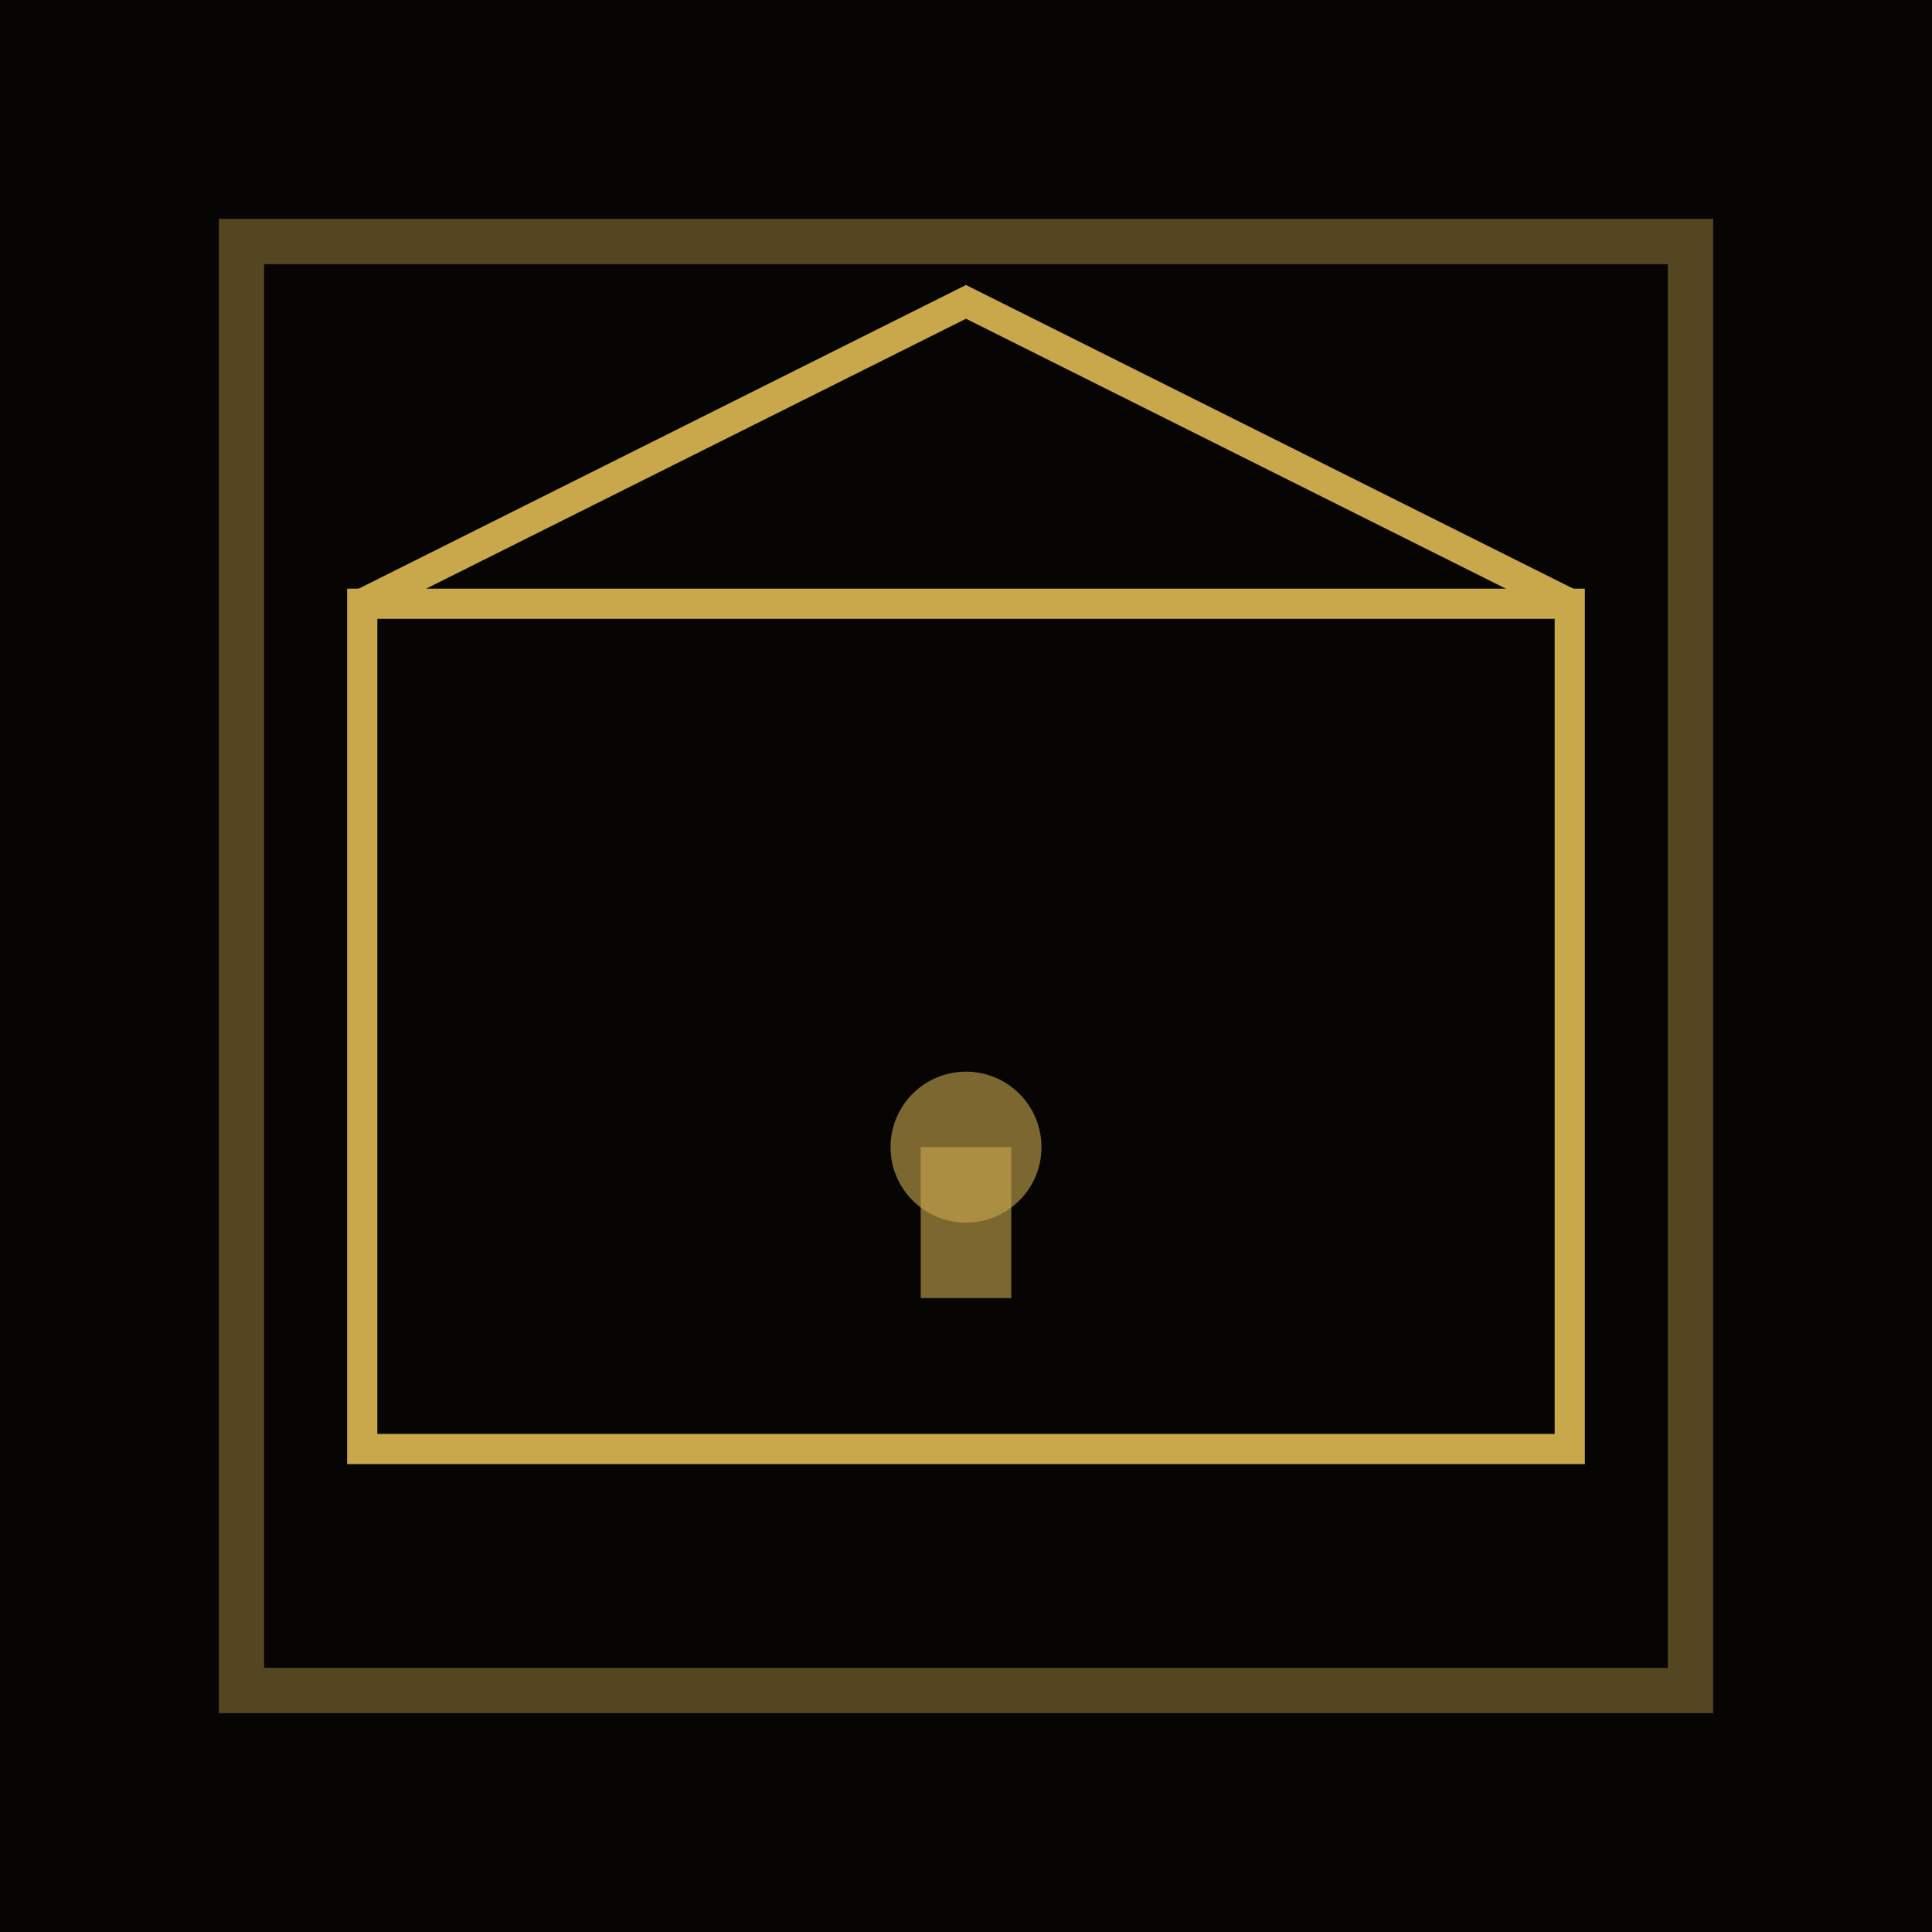
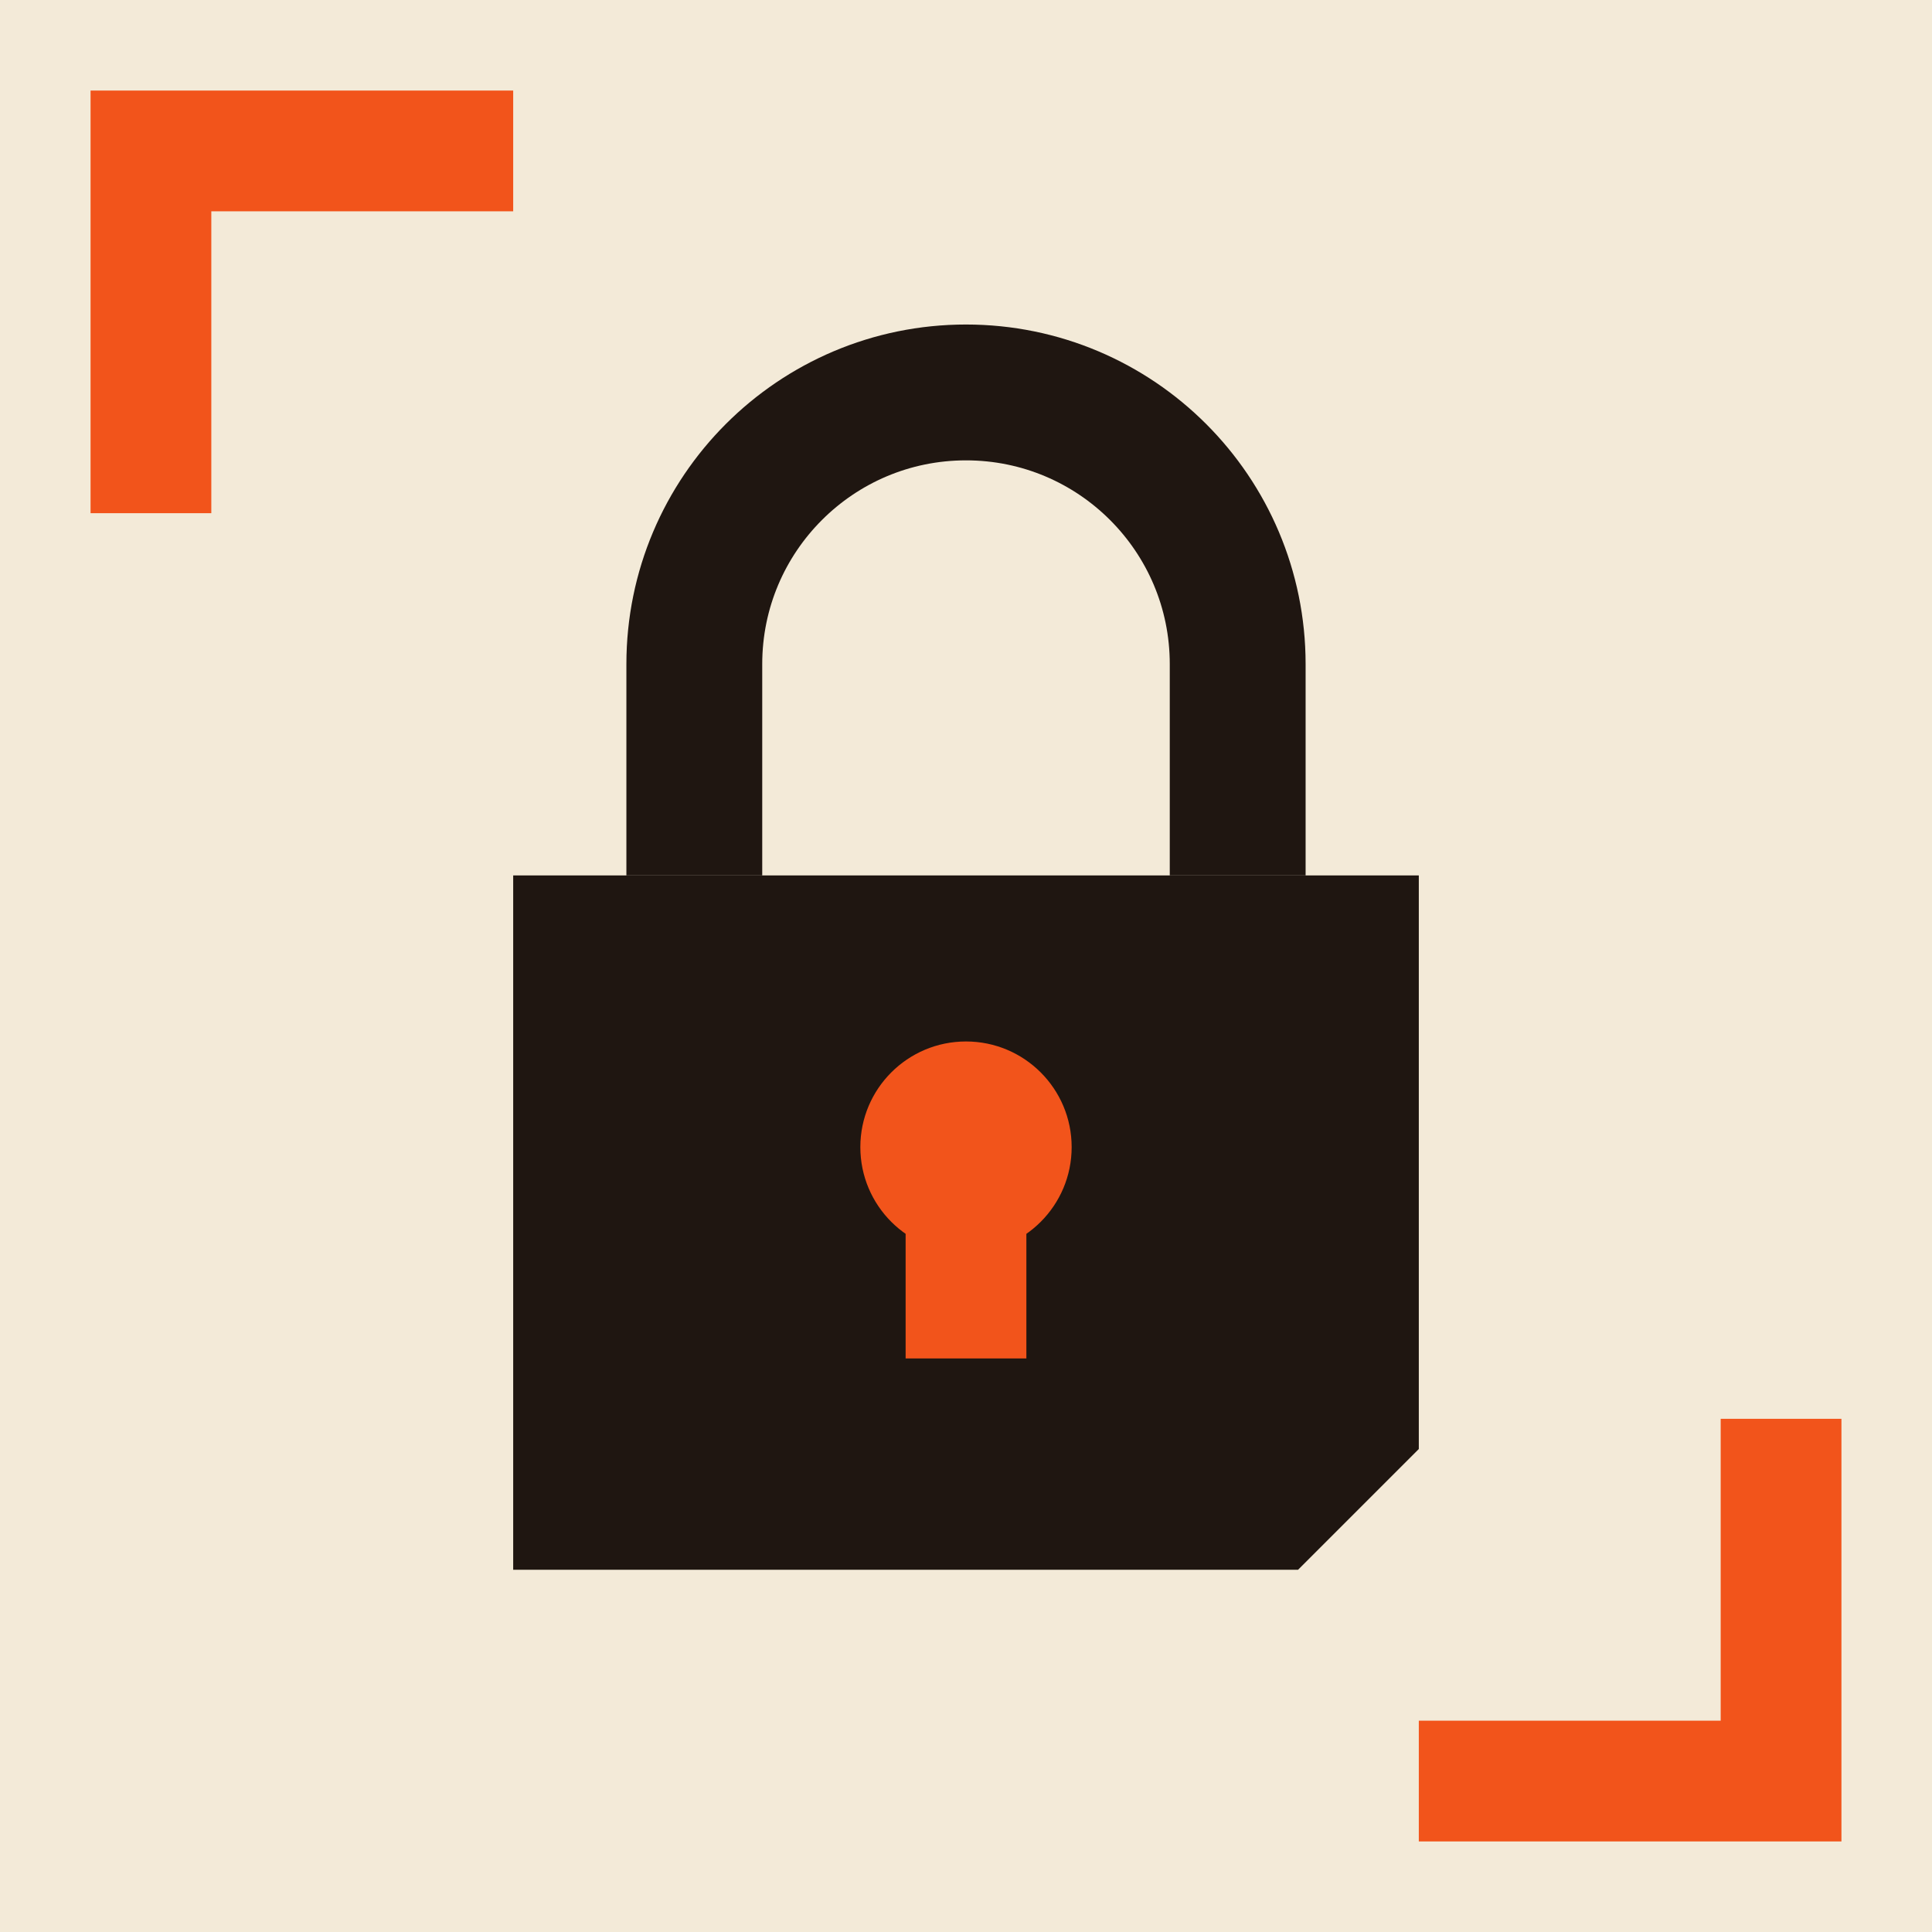
<svg xmlns="http://www.w3.org/2000/svg" width="128" height="128" viewBox="0 0 128 128">
-   <rect width="128" height="128" fill="#070504" />
-   <rect x="16" y="16" width="96" height="96" fill="none" stroke="#c9a84c" stroke-width="3" opacity="0.4" />
-   <rect x="24" y="40" width="80" height="56" fill="none" stroke="#c9a84c" stroke-width="2" />
-   <path d="M24 40 L64 20 L104 40" fill="none" stroke="#c9a84c" stroke-width="2" />
-   <circle cx="64" cy="76" r="5" fill="#c9a84c" opacity="0.6" />
-   <rect x="61" y="76" width="6" height="10" fill="#c9a84c" opacity="0.6" />
+   <rect width="128" height="128" fill="#f3ead8" />
+   <path d="M10 34 V10 H34 M118 94 V118 H94" fill="none" stroke="#f2541b" stroke-width="8" />
+   <path d="M46 58 V44 A18 18 0 0 1 82 44 V58" fill="none" stroke="#1f1611" stroke-width="9" />
+   <path d="M34 58 H94 V96 L86 104 H34 Z" fill="#1f1611" />
+   <circle cx="64" cy="76" r="7" fill="#f2541b" />
+   <rect x="60" y="76" width="8" height="14" fill="#f2541b" />
</svg>
